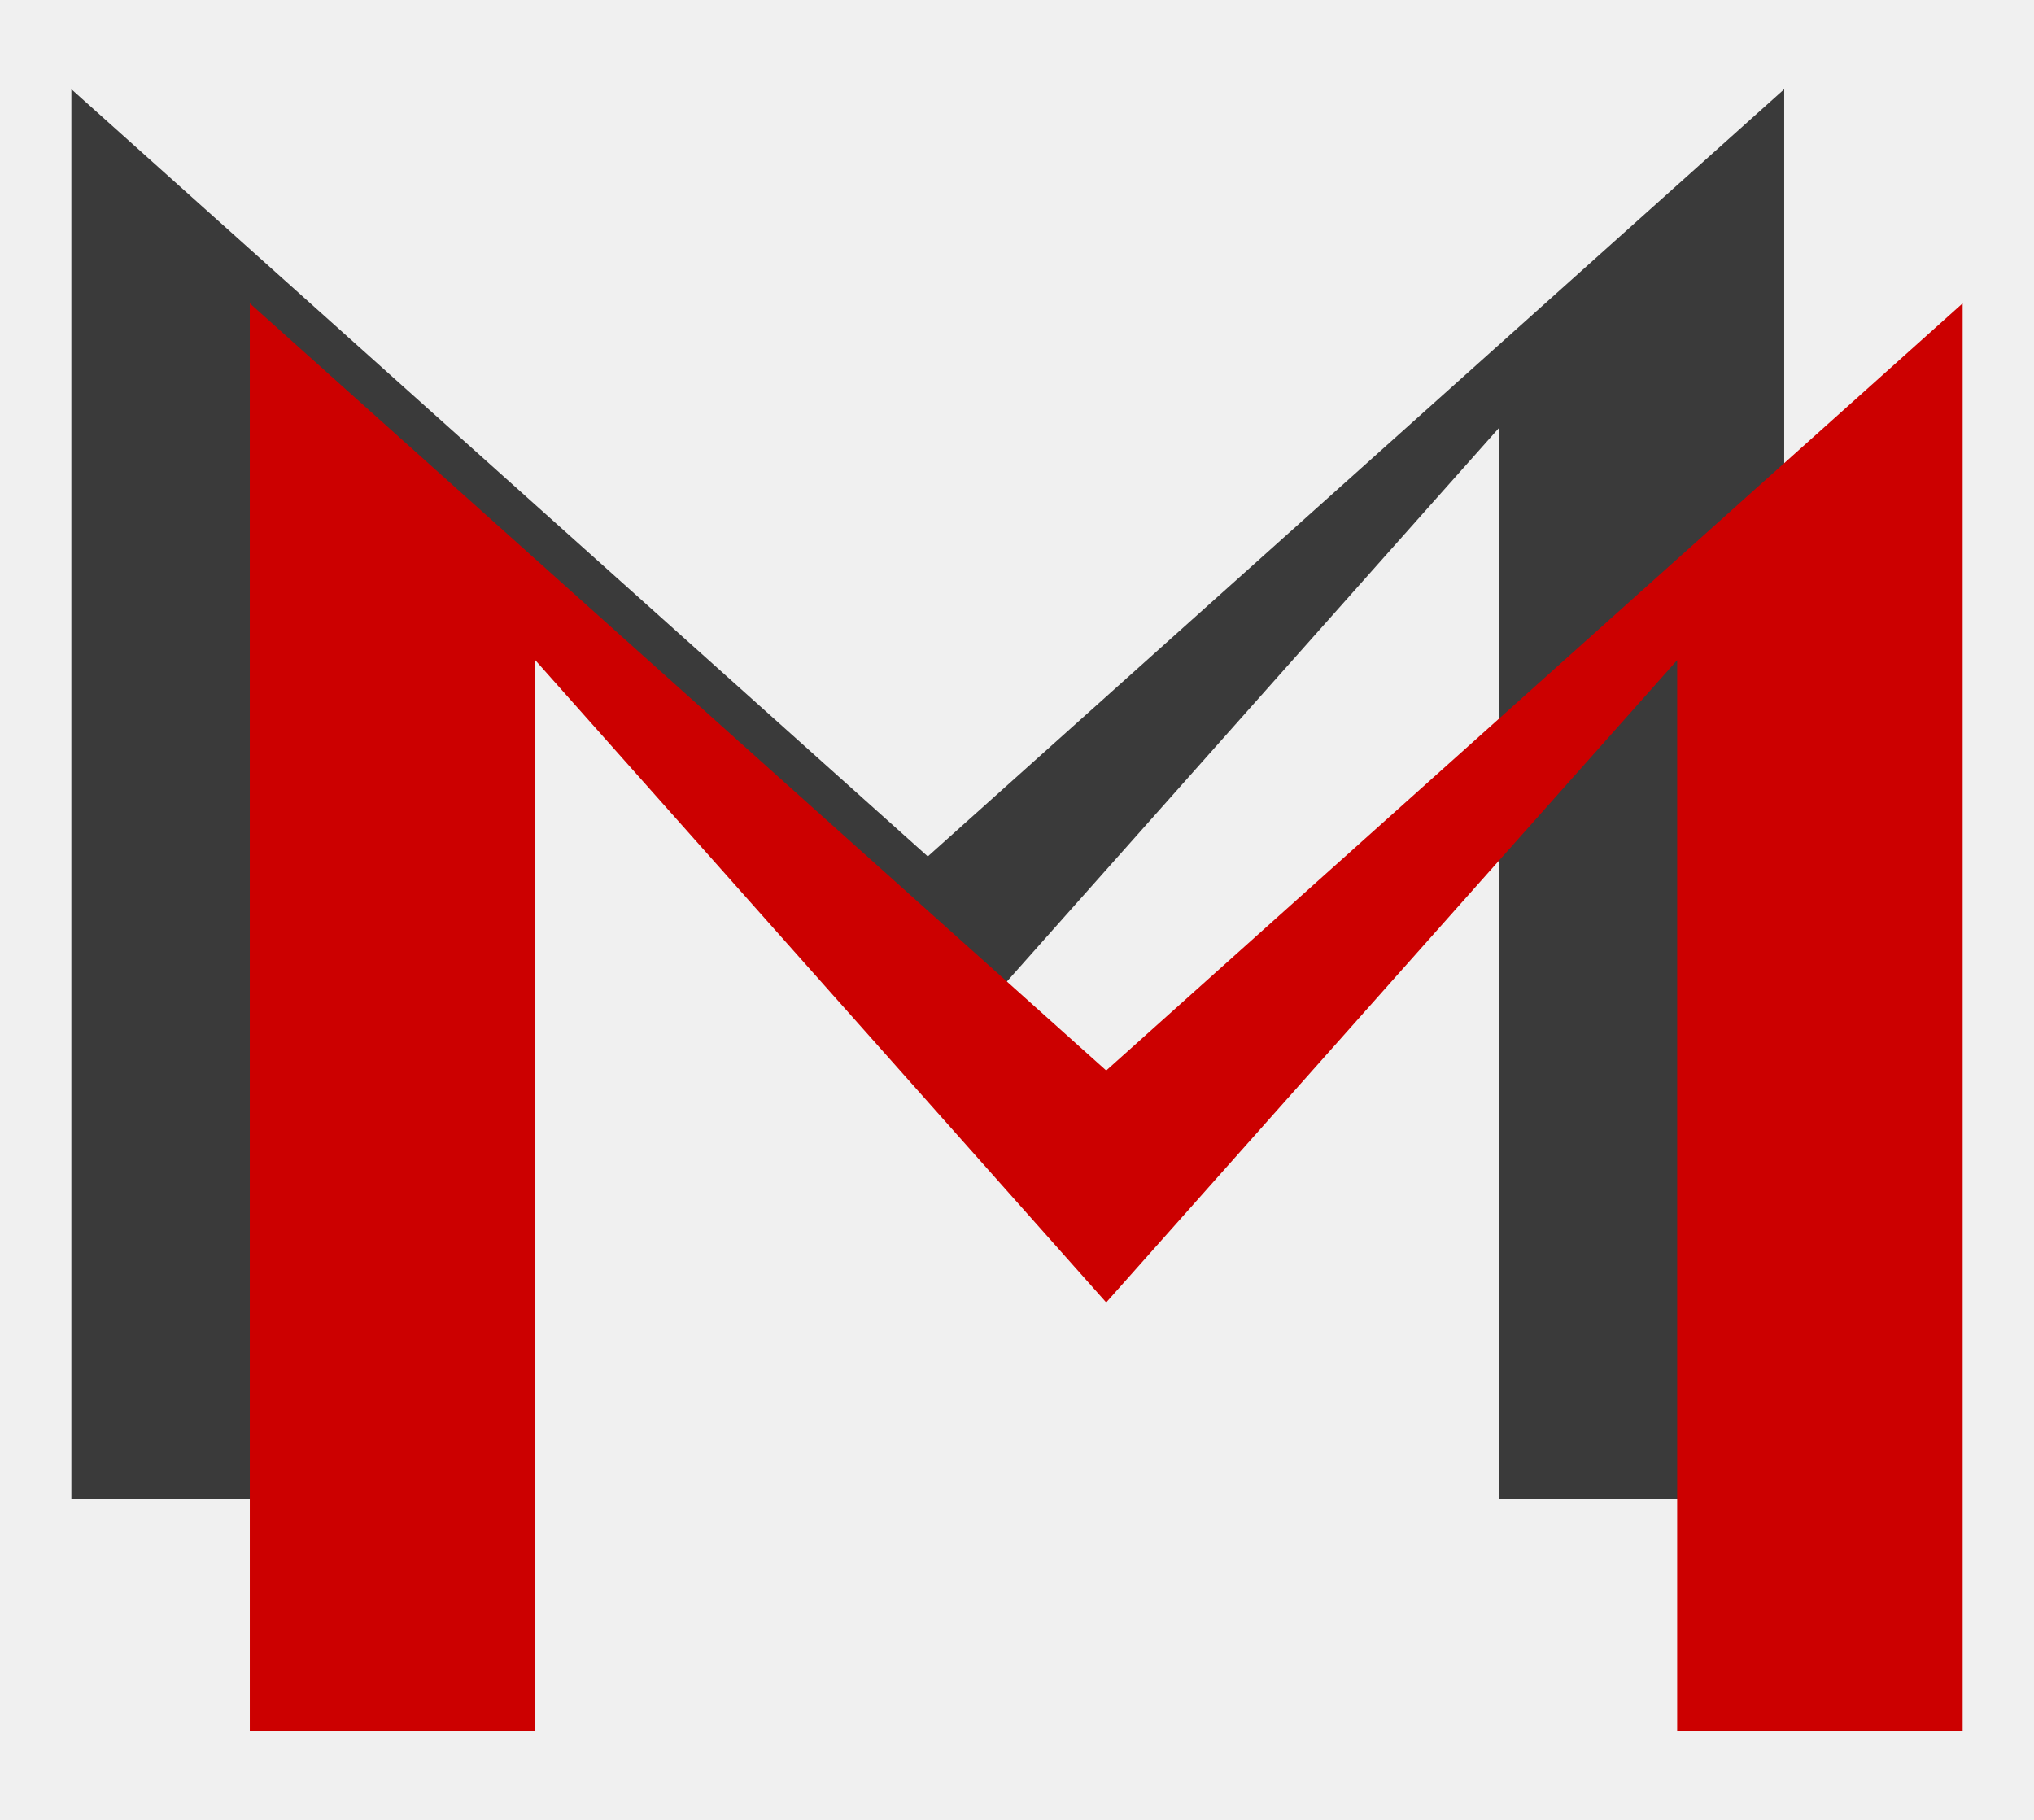
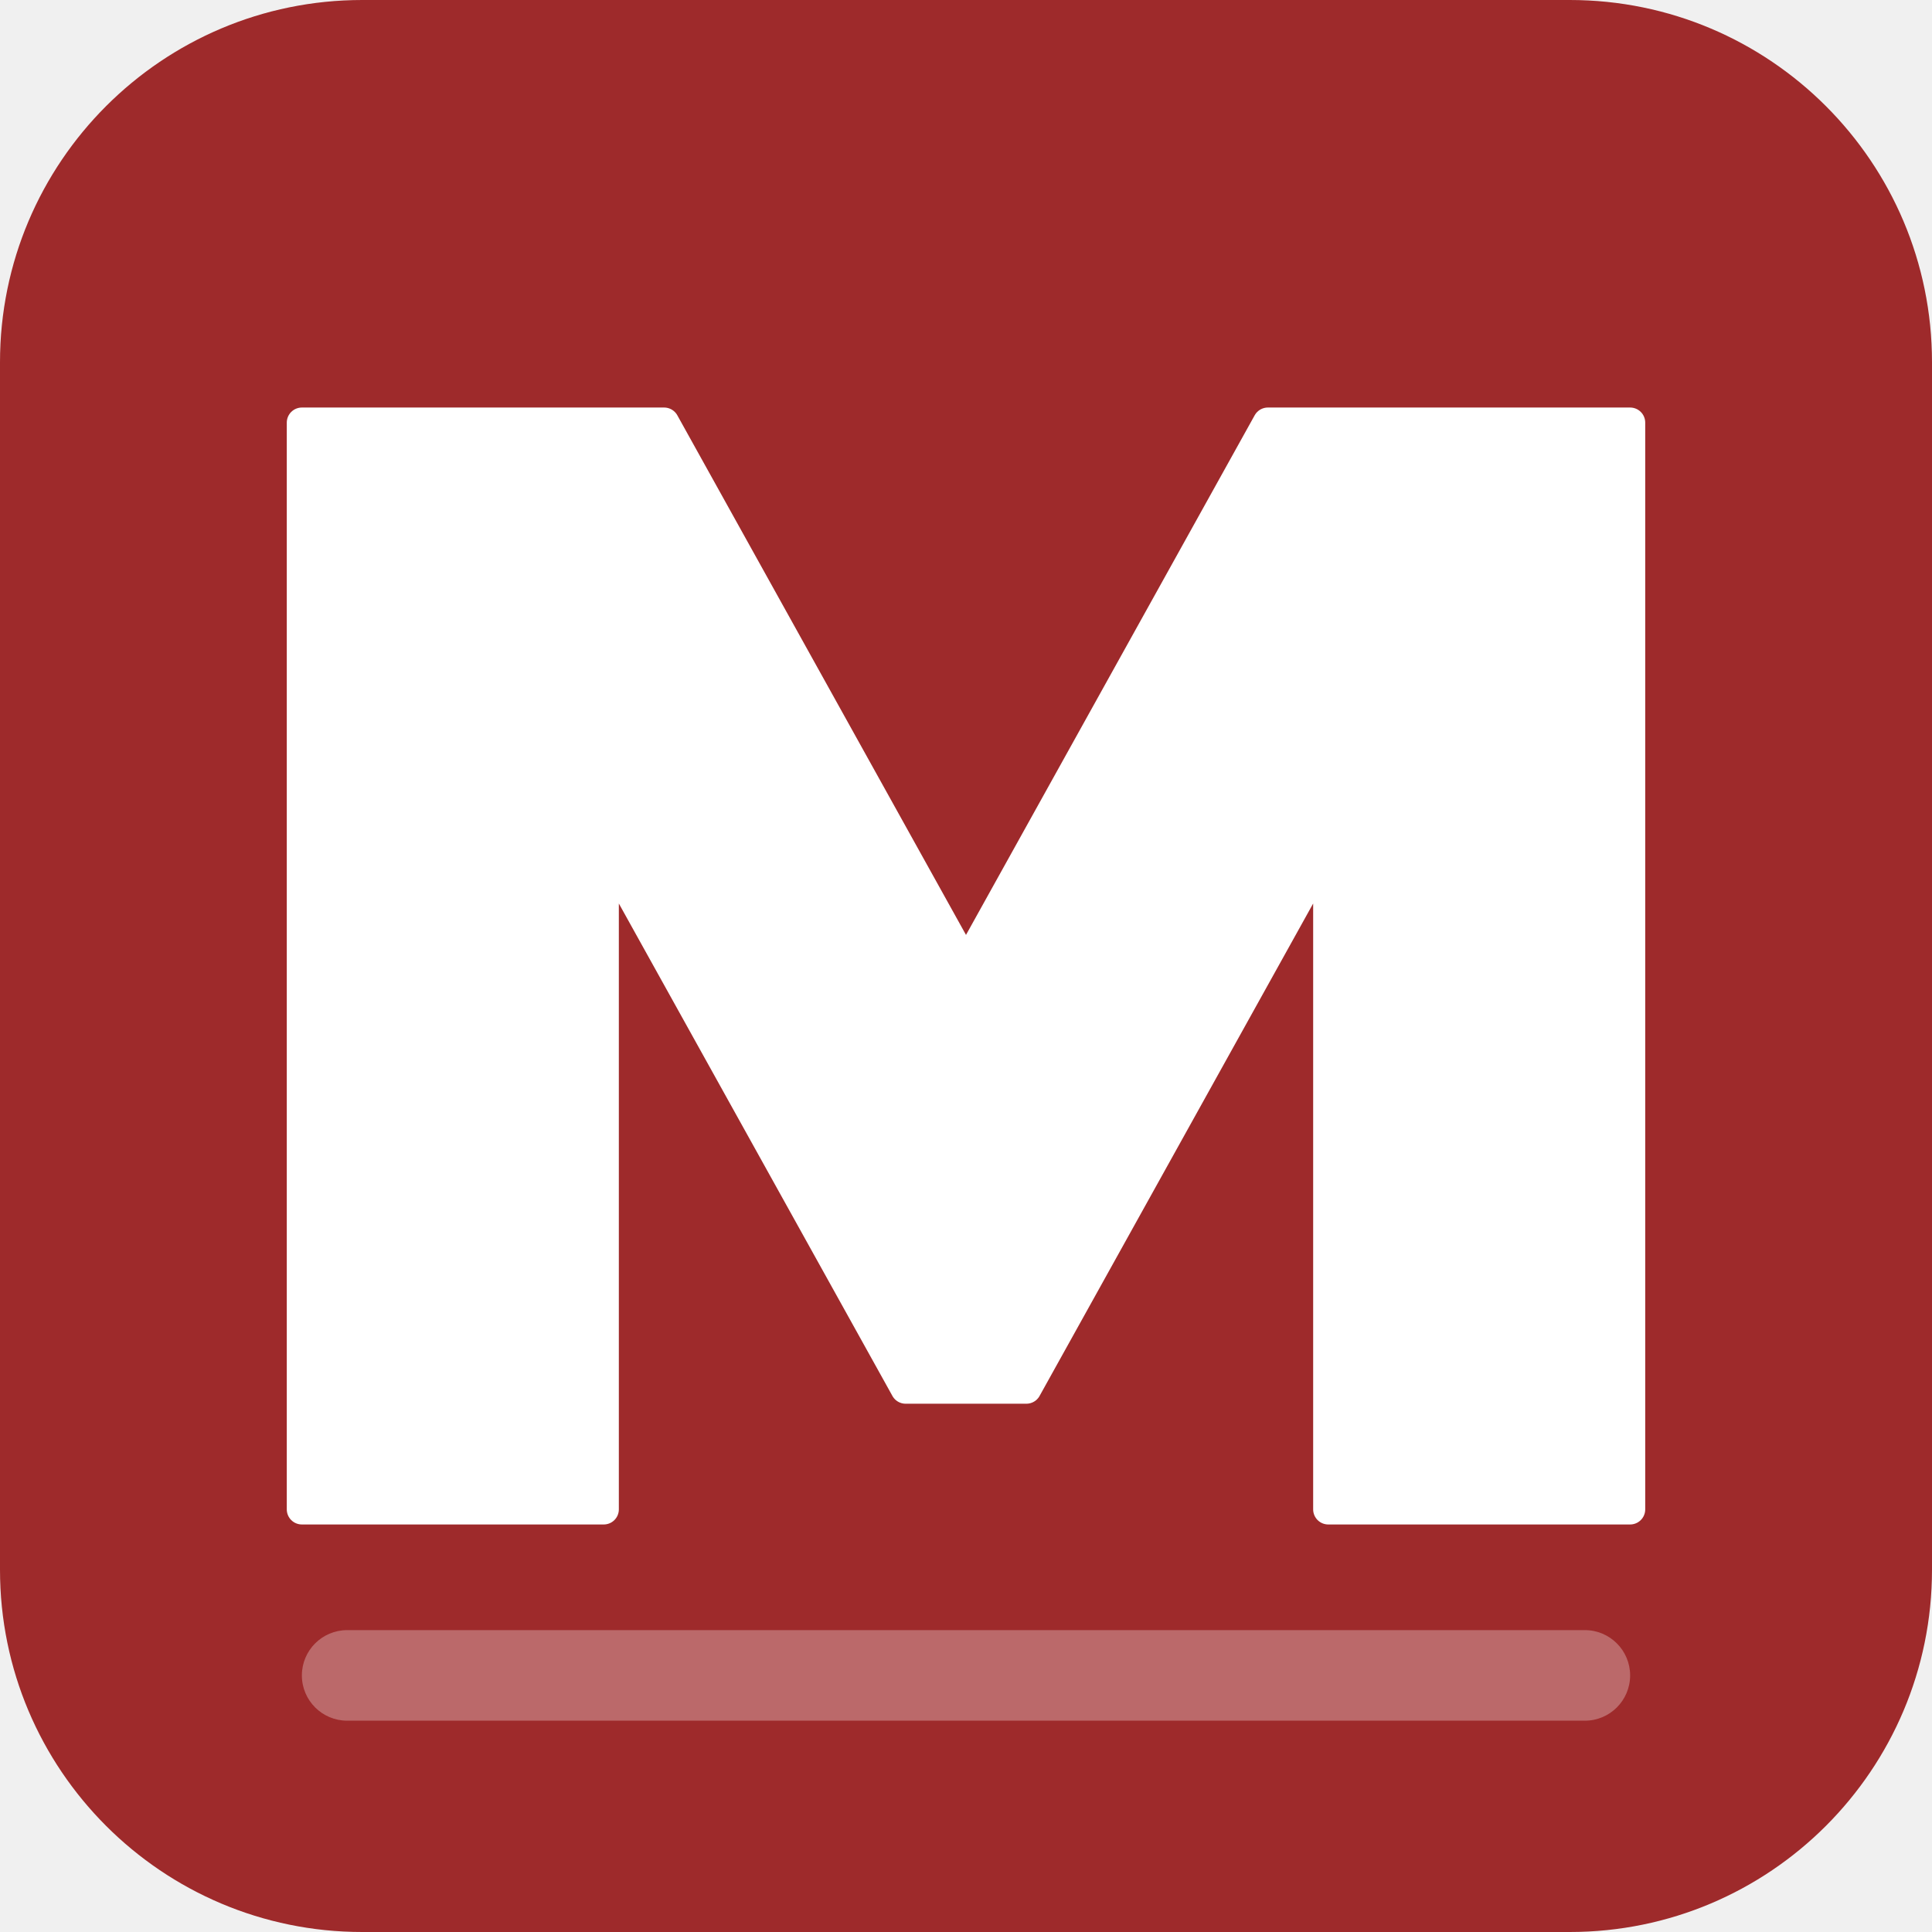
- <svg xmlns="http://www.w3.org/2000/svg" viewBox="0 0 114 102" fill="none">
-   <path fill="#3A3A3A" d="M4,84 L4,5 L52,48 L100,5 L100,84 L84,84 L84,24 L52,60 L20,24 L20,84 Z" />
-   <path fill="#CC0000" d="M14,97 L14,17 L62,60 L110,17 L110,97 L94,97 L94,37 L62,73 L30,37 L30,97 Z" />
+ <svg xmlns="http://www.w3.org/2000/svg" viewBox="0 0 64 64" width="64" height="64">
+   <rect width="64" height="64" rx="12" ry="12" fill="#9E2A2B" />
+   <path d="M10 50 L10 14 L22 14 L32 32 L42 14 L54 14 L54 50 L44 50 L44 28 L34 46 L30 46 L20 28 L20 50 Z" fill="#FFFFFF" stroke="#FFFFFF" stroke-width="1" stroke-linejoin="round" />
+   <rect x="10" y="54" width="44" height="3" rx="1.5" fill="rgba(255,255,255,0.3)" />
</svg>
